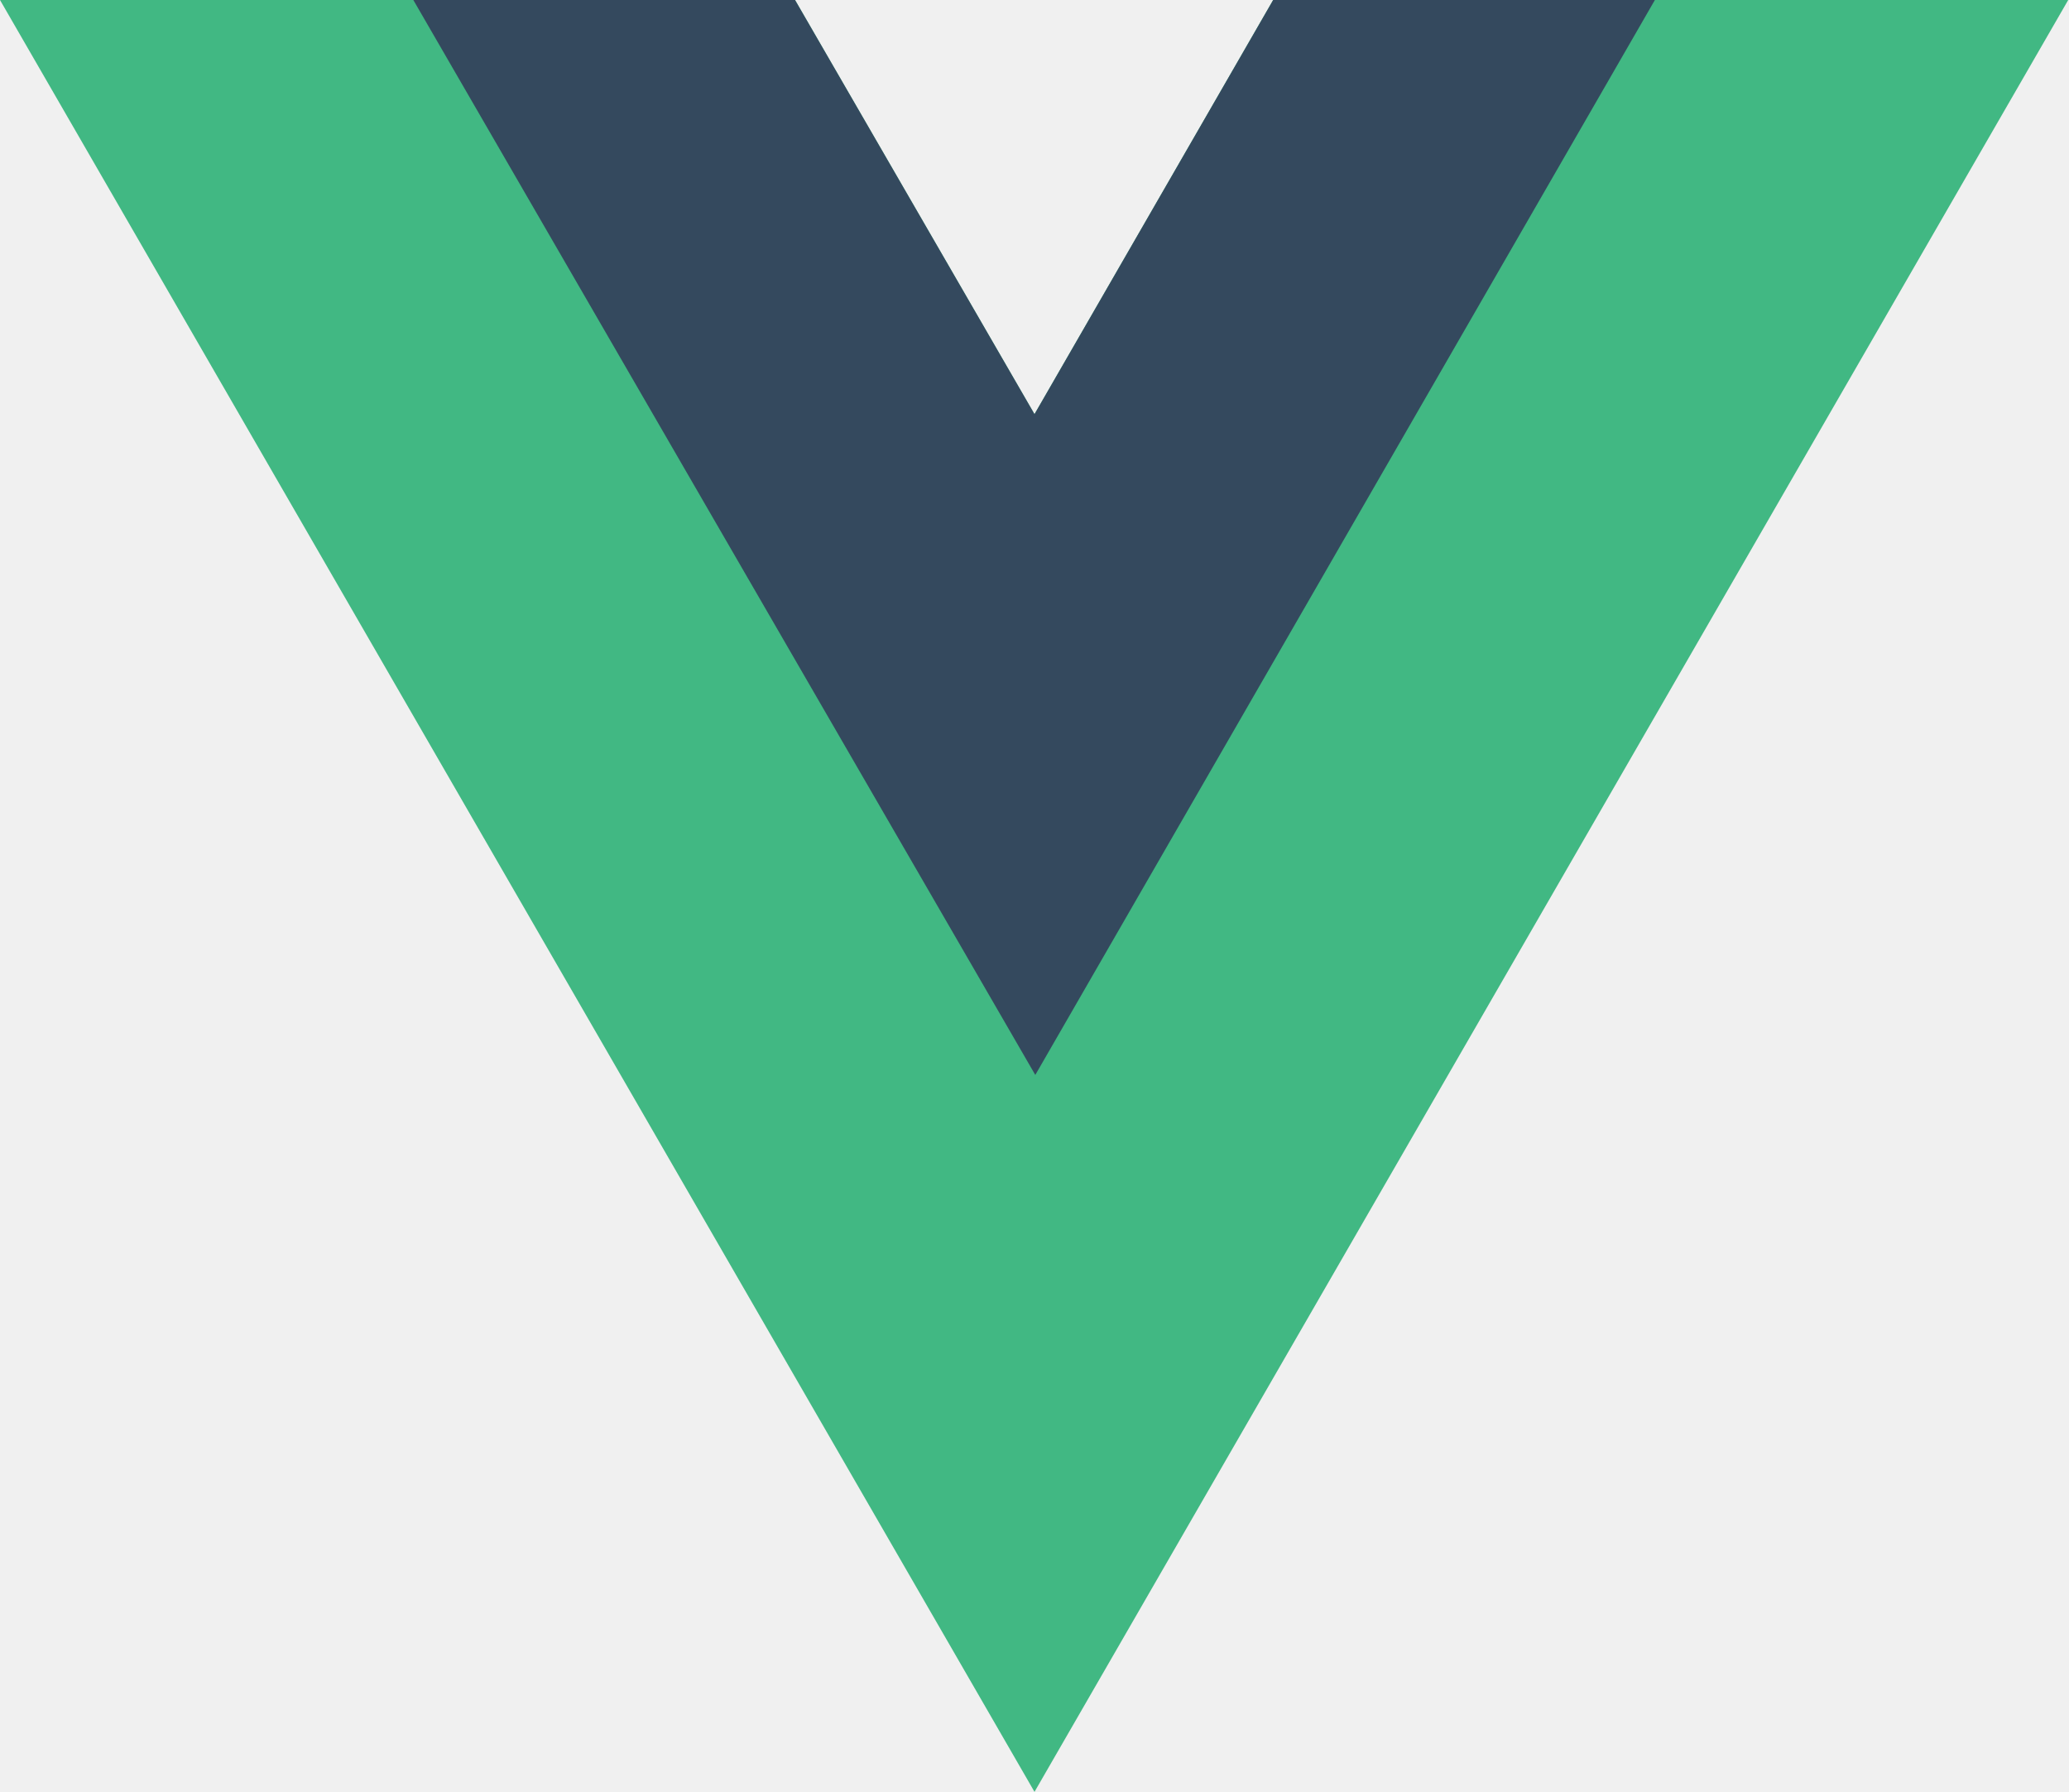
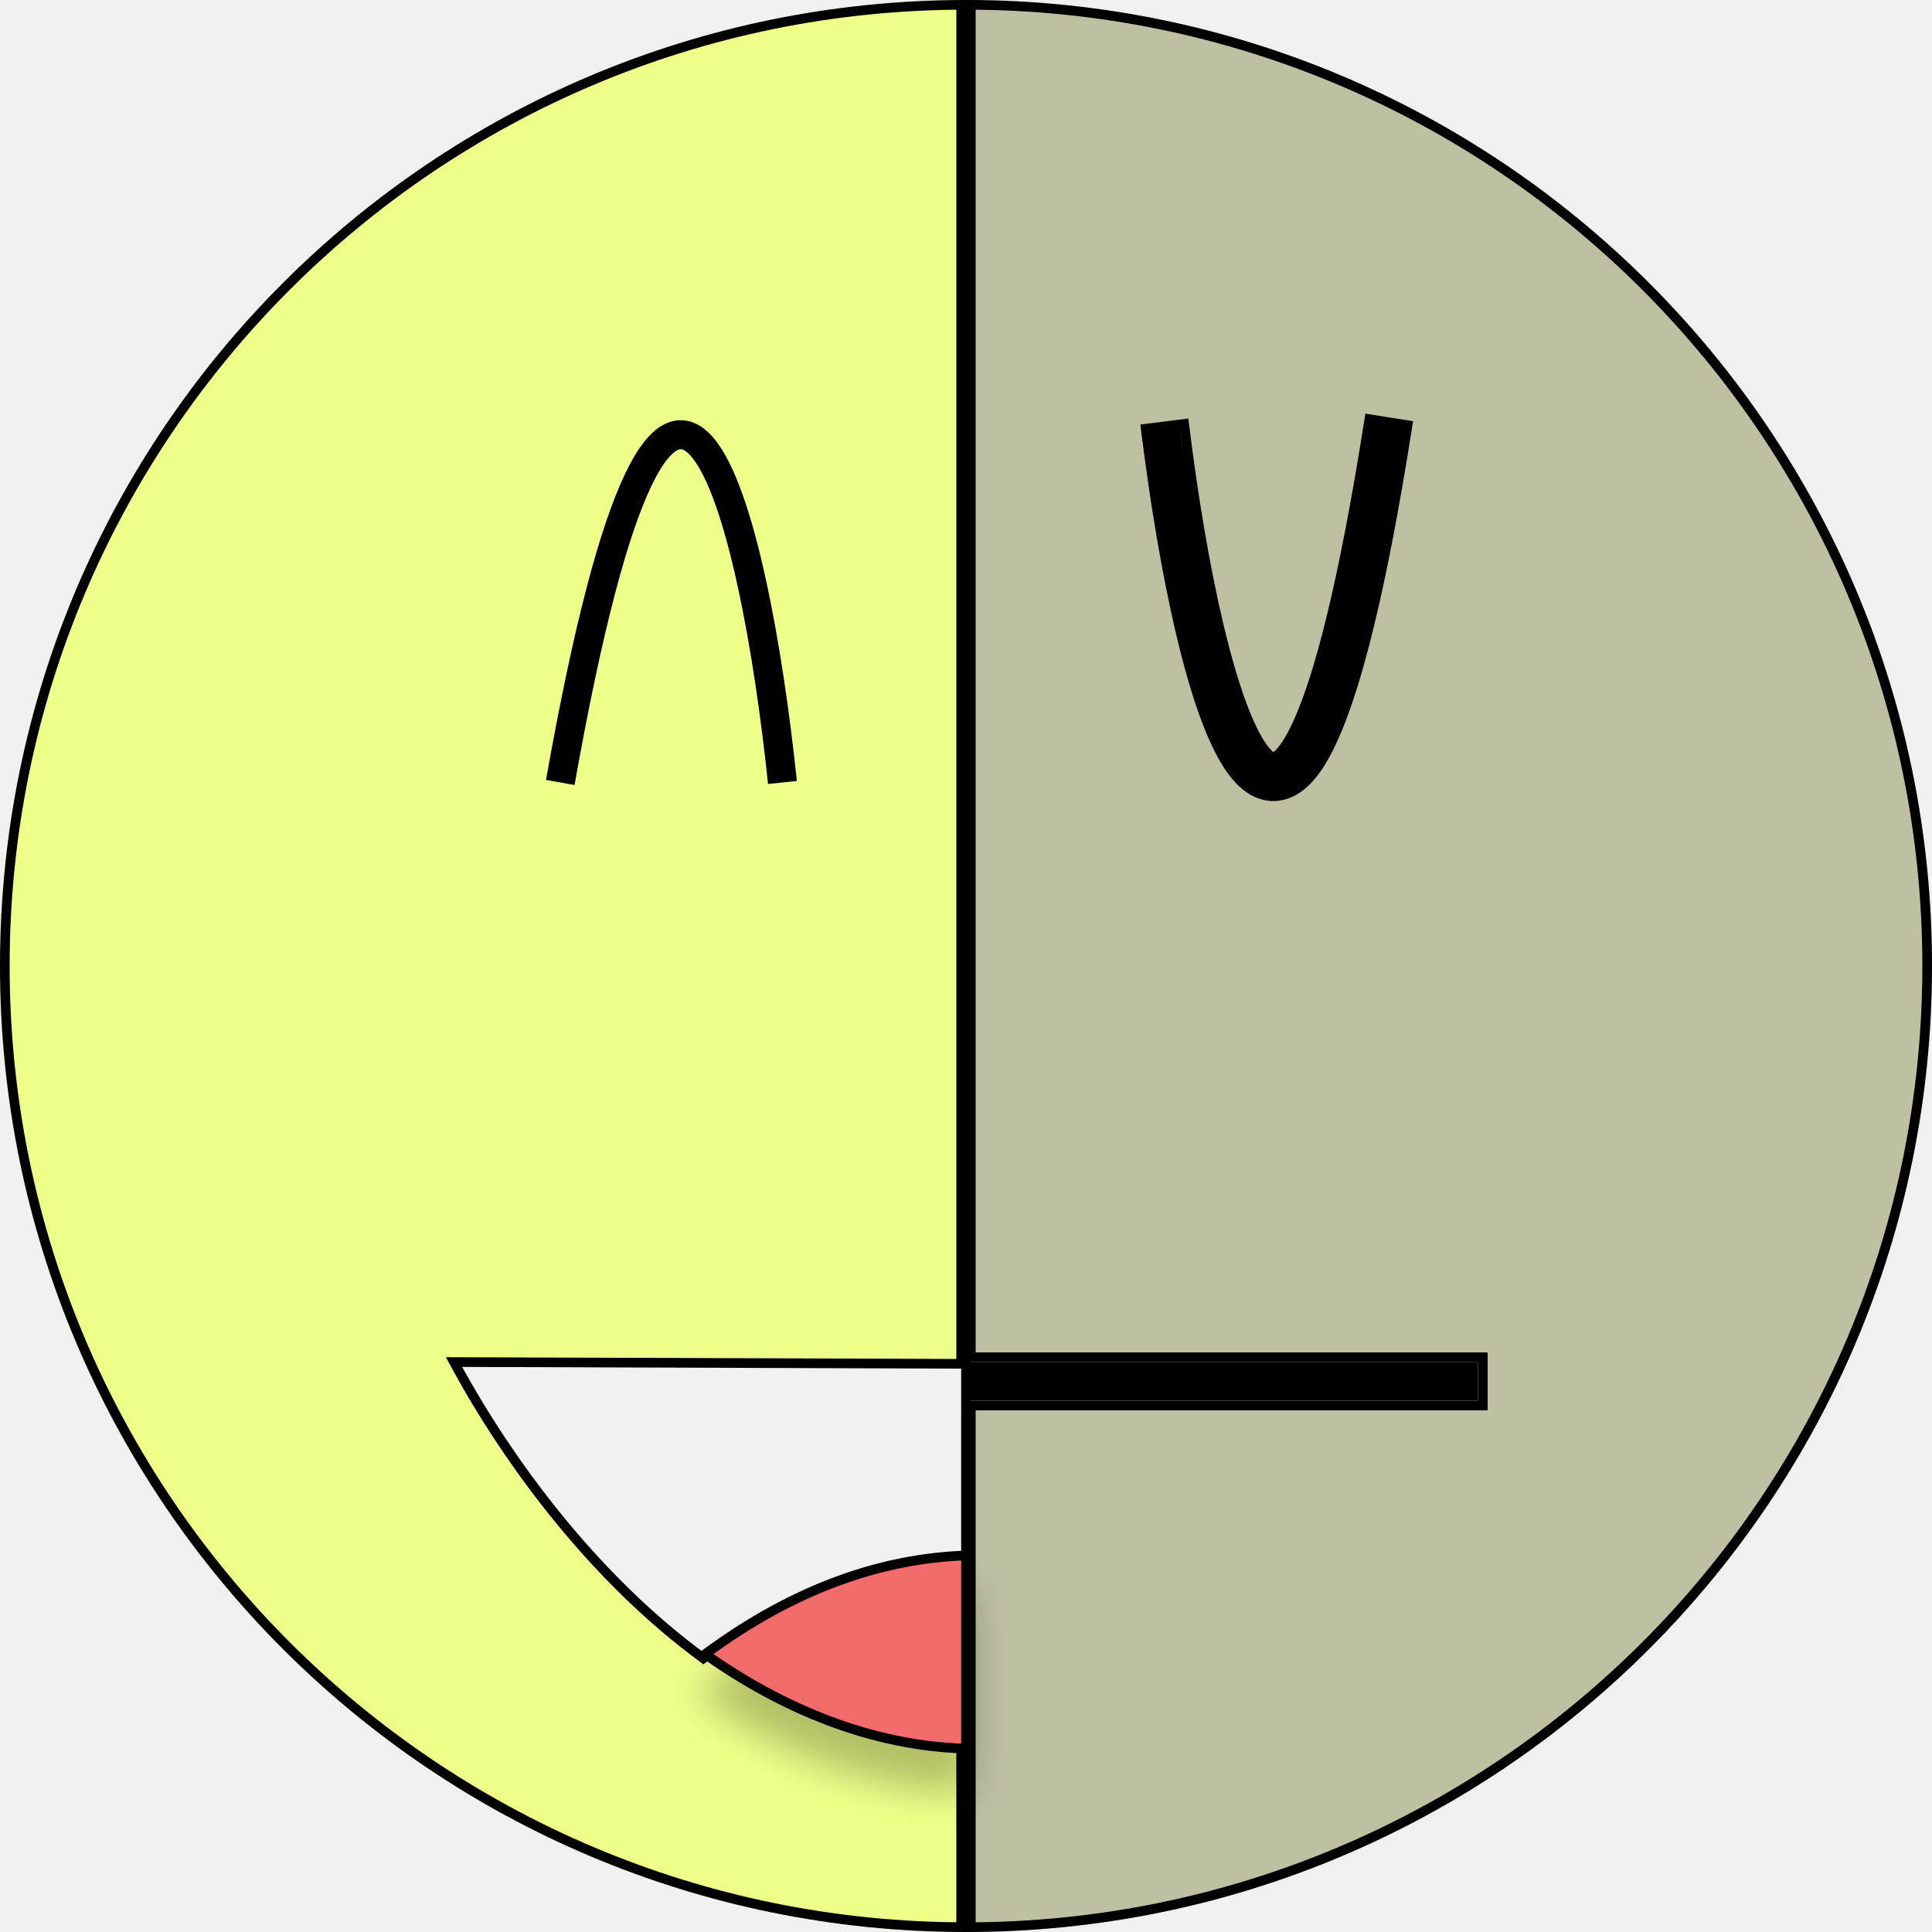
- <svg xmlns="http://www.w3.org/2000/svg" viewBox="0 0 261.8 226.7">
-   <path fill="#41b883" d="M161.1 0l-30.2 52.4L100.6 0H0l130.9 226.7L261.7 0z" />
-   <path fill="#34495e" d="M161.1 0l-30.2 52.4L100.6 0H52.3L131 136 209.4 0z" />
+ <svg xmlns="http://www.w3.org/2000/svg" width="200" height="200" viewBox="0 0 200 200" fill="none">
+   <mask id="path-1-inside-1" fill="white">
+     <path fill-rule="evenodd" clip-rule="evenodd" d="M200 100C200 155.228 155.228 200 100 200V145H153V141H100V0C155.228 0 200 44.772 200 100ZM134.806 75.049C137.091 70.028 139.589 60.312 142.174 43.964L145.137 44.433C142.551 60.786 140.007 70.864 137.536 76.292C136.913 77.661 136.272 78.784 135.604 79.654C134.943 80.515 134.195 81.206 133.334 81.593C132.425 82.001 131.475 82.031 130.572 81.698C129.718 81.383 129.001 80.781 128.401 80.086C127.213 78.709 126.184 76.611 125.277 74.174C124.358 71.703 123.515 68.746 122.754 65.542C121.233 59.131 120.014 51.624 119.171 44.813L122.148 44.445C122.983 51.188 124.185 58.58 125.673 64.849C126.418 67.985 127.228 70.813 128.089 73.128C128.963 75.476 129.843 77.164 130.673 78.126C131.082 78.601 131.402 78.807 131.61 78.883C131.768 78.942 131.904 78.946 132.104 78.856C132.351 78.745 132.735 78.465 133.225 77.826C133.708 77.197 134.24 76.292 134.806 75.049Z" />
+   </mask>
+   <path fill-rule="evenodd" clip-rule="evenodd" d="M200 100C200 155.228 155.228 200 100 200V145H153V141H100V0C155.228 0 200 44.772 200 100ZM134.806 75.049C137.091 70.028 139.589 60.312 142.174 43.964L145.137 44.433C142.551 60.786 140.007 70.864 137.536 76.292C136.913 77.661 136.272 78.784 135.604 79.654C134.943 80.515 134.195 81.206 133.334 81.593C132.425 82.001 131.475 82.031 130.572 81.698C129.718 81.383 129.001 80.781 128.401 80.086C127.213 78.709 126.184 76.611 125.277 74.174C124.358 71.703 123.515 68.746 122.754 65.542C121.233 59.131 120.014 51.624 119.171 44.813L122.148 44.445C122.983 51.188 124.185 58.58 125.673 64.849C126.418 67.985 127.228 70.813 128.089 73.128C128.963 75.476 129.843 77.164 130.673 78.126C131.082 78.601 131.402 78.807 131.61 78.883C131.768 78.942 131.904 78.946 132.104 78.856C132.351 78.745 132.735 78.465 133.225 77.826C133.708 77.197 134.24 76.292 134.806 75.049Z" fill="#BDC1A2" />
+   <path d="M100 200H99V201H100V200ZM100 145V144H99V145H100ZM153 145V146H154V145H153ZM153 141H154V140H153V141ZM100 141H99V142H100V141ZM100 0V-1H99V0H100ZM142.174 43.964L142.33 42.976L141.342 42.82L141.186 43.808L142.174 43.964ZM134.806 75.049L135.716 75.463L134.806 75.049ZM145.137 44.433L146.125 44.589L146.281 43.601L145.293 43.445L145.137 44.433ZM137.536 76.292L136.626 75.877L137.536 76.292ZM135.604 79.654L134.811 79.045L135.604 79.654ZM133.334 81.593L133.744 82.505H133.744L133.334 81.593ZM130.572 81.698L130.918 80.76H130.918L130.572 81.698ZM128.401 80.086L127.644 80.739H127.644L128.401 80.086ZM125.277 74.174L124.34 74.523V74.523L125.277 74.174ZM122.754 65.542L123.727 65.311L122.754 65.542ZM119.171 44.813L119.048 43.821L118.056 43.944L118.179 44.936L119.171 44.813ZM122.148 44.445L123.141 44.322L123.018 43.329L122.025 43.452L122.148 44.445ZM125.673 64.849L126.646 64.618L125.673 64.849ZM128.089 73.128L127.152 73.477V73.477L128.089 73.128ZM130.673 78.126L129.916 78.779L129.916 78.779L130.673 78.126ZM131.61 78.883L131.956 77.945L131.956 77.945L131.61 78.883ZM132.104 78.856L132.514 79.769L132.514 79.769L132.104 78.856ZM133.225 77.826L134.018 78.436L134.018 78.436L133.225 77.826ZM100 201C155.781 201 201 155.781 201 100H199C199 154.676 154.676 199 100 199V201ZM99 145V200H101V145H99ZM100 146H153V144H100V146ZM154 145V141H152V145H154ZM153 140H100V142H153V140ZM99 0V141H101V0H99ZM201 100C201 44.219 155.781 -1 100 -1V1C154.676 1 199 45.324 199 100H201ZM141.186 43.808C138.601 60.155 136.12 69.75 133.895 74.634L135.716 75.463C138.063 70.307 140.576 60.47 143.162 44.12L141.186 43.808ZM145.293 43.445L142.33 42.976L142.018 44.952L144.981 45.42L145.293 43.445ZM138.446 76.706C140.979 71.143 143.538 60.945 146.125 44.589L144.149 44.276C141.563 60.628 139.035 70.586 136.626 75.877L138.446 76.706ZM136.397 80.263C137.127 79.313 137.803 78.117 138.446 76.706L136.626 75.877C136.022 77.204 135.418 78.255 134.811 79.045L136.397 80.263ZM133.744 82.505C134.81 82.026 135.679 81.199 136.397 80.263L134.811 79.045C134.207 79.832 133.581 80.385 132.924 80.681L133.744 82.505ZM130.226 82.636C131.377 83.061 132.598 83.02 133.744 82.505L132.924 80.681C132.251 80.983 131.572 81.001 130.918 80.76L130.226 82.636ZM127.644 80.739C128.307 81.507 129.156 82.242 130.226 82.636L130.918 80.76C130.279 80.525 129.695 80.054 129.159 79.433L127.644 80.739ZM124.34 74.523C125.258 76.99 126.337 79.224 127.644 80.739L129.159 79.433C128.09 78.194 127.11 76.232 126.214 73.825L124.34 74.523ZM121.781 65.773C122.547 69 123.401 72 124.34 74.523L126.214 73.825C125.314 71.406 124.483 68.492 123.727 65.311L121.781 65.773ZM118.179 44.936C119.024 51.769 120.248 59.315 121.781 65.773L123.727 65.311C122.217 58.947 121.004 51.479 120.163 44.69L118.179 44.936ZM122.025 43.452L119.048 43.821L119.294 45.806L122.271 45.437L122.025 43.452ZM126.646 64.618C125.169 58.396 123.973 51.043 123.141 44.322L121.156 44.567C121.993 51.333 123.201 58.764 124.7 65.08L126.646 64.618ZM129.026 72.779C128.184 70.516 127.385 67.731 126.646 64.618L124.7 65.08C125.45 68.239 126.271 71.11 127.152 73.477L129.026 72.779ZM131.43 77.473C130.719 76.649 129.889 75.098 129.026 72.779L127.152 73.477C128.036 75.854 128.966 77.678 129.916 78.779L131.43 77.473ZM131.956 77.945C131.963 77.948 131.776 77.874 131.43 77.473L129.916 78.779C130.389 79.328 130.841 79.666 131.264 79.822L131.956 77.945ZM131.694 77.944C131.677 77.952 131.722 77.929 131.805 77.926C131.892 77.923 131.951 77.944 131.956 77.945L131.264 79.822C131.426 79.882 131.633 79.934 131.877 79.925C132.118 79.916 132.331 79.851 132.514 79.769L131.694 77.944ZM132.432 77.218C131.999 77.781 131.737 77.925 131.694 77.944L132.514 79.769C132.966 79.565 133.471 79.148 134.018 78.436L132.432 77.218ZM133.895 74.634C133.349 75.835 132.854 76.668 132.432 77.218L134.018 78.436C134.563 77.726 135.131 76.748 135.716 75.463L133.895 74.634Z" fill="black" mask="url(#path-1-inside-1)" />
+   <path d="M144.074 43.483C133.452 110.061 123.66 71.57 120.091 44.003" stroke="black" stroke-width="4" />
+   <rect x="101" y="142" width="51" height="2" fill="#C4C4C4" stroke="black" stroke-width="2" />
+   <mask id="path-5-inside-2" fill="white">
+     <path fill-rule="evenodd" clip-rule="evenodd" d="M0 100C0 155.228 44.772 200 100 200V0C44.772 0 0 44.772 0 100Z" />
+   </mask>
+   <path fill-rule="evenodd" clip-rule="evenodd" d="M0 100C0 155.228 44.772 200 100 200V0C44.772 0 0 44.772 0 100Z" fill="#EEFF89" />
+   <path d="M100 200V201H101V200H100ZM100 0H101V-1H100V0ZM100 199C45.324 199 1 154.676 1 100H-1C-1 155.781 44.219 201 100 201V199ZM99 0V200H101V0H99ZM1 100C1 45.324 45.324 1 100 1V-1C44.219 -1 -1 44.219 -1 100H1Z" fill="black" mask="url(#path-5-inside-2)" />
+   <path d="M58 81C69.566 15.8 78.152 53.834 81 81" stroke="black" stroke-width="3" />
+   <path fill-rule="evenodd" clip-rule="evenodd" d="M100 141.182V161.428C91.375 161.46 82.221 164.446 72.818 171.669C61.631 163.49 52.661 151.515 47 141L100 141.182Z" fill="#F1F1F1" />
+   <path d="M100 161.428L100.002 161.928L100.5 161.927V161.428H100ZM100 141.182H100.5V140.684L100.002 140.682L100 141.182ZM72.818 171.669L72.523 172.072L72.825 172.293L73.122 172.065L72.818 171.669ZM47 141L47.002 140.5L46.161 140.497L46.56 141.237L47 141ZM100.5 161.428V141.182H99.5V161.428H100.5ZM99.998 160.928C91.251 160.96 81.992 163.991 72.513 171.272L73.122 172.065C82.45 164.9 91.5 161.959 100.002 161.928L99.998 160.928ZM73.113 171.265C62.002 163.143 53.078 151.233 47.44 140.763L46.56 141.237C52.245 151.797 61.259 163.838 72.523 172.072L73.113 171.265ZM46.998 141.5L99.998 141.682L100.002 140.682L47.002 140.5L46.998 141.5Z" fill="black" />
+   <g filter="url(#filter0_d)">
+     <path fill-rule="evenodd" clip-rule="evenodd" d="M100 161.023C91.404 161.313 82.32 164.347 73 171.24C81.025 176.89 90.15 180.728 100 181.02V161.023Z" fill="#F36B6B" />
+     <path d="M73 171.24L72.703 170.838L72.146 171.25L72.712 171.649L73 171.24ZM100 161.023H100.5V160.506L99.983 160.523L100 161.023ZM100 181.02L99.985 181.52L100.5 181.535V181.02H100ZM73.297 171.642C82.545 164.802 91.534 161.809 100.017 161.523L99.983 160.523C91.275 160.817 82.094 163.892 72.703 170.838L73.297 171.642ZM100.015 180.52C90.288 180.231 81.257 176.441 73.288 170.832L72.712 171.649C80.794 177.339 90.011 181.224 99.985 181.52L100.015 180.52ZM100.5 181.02V161.023H99.5V181.02H100.5Z" fill="black" />
+   </g>
+   <defs>
+     <filter id="filter0_d" x="68.146" y="160.506" width="36.354" height="29.029" filterUnits="userSpaceOnUse" color-interpolation-filters="sRGB">
+       <feFlood flood-opacity="0" result="BackgroundImageFix" />
+       <feColorMatrix in="SourceAlpha" type="matrix" values="0 0 0 0 0 0 0 0 0 0 0 0 0 0 0 0 0 0 127 0" />
+       <feOffset dy="4" />
+       <feGaussianBlur stdDeviation="2" />
+       <feColorMatrix type="matrix" values="0 0 0 0 0 0 0 0 0 0 0 0 0 0 0 0 0 0 0.25 0" />
+       <feBlend mode="normal" in2="BackgroundImageFix" result="effect1_dropShadow" />
+       <feBlend mode="normal" in="SourceGraphic" in2="effect1_dropShadow" result="shape" />
+     </filter>
+   </defs>
</svg>
